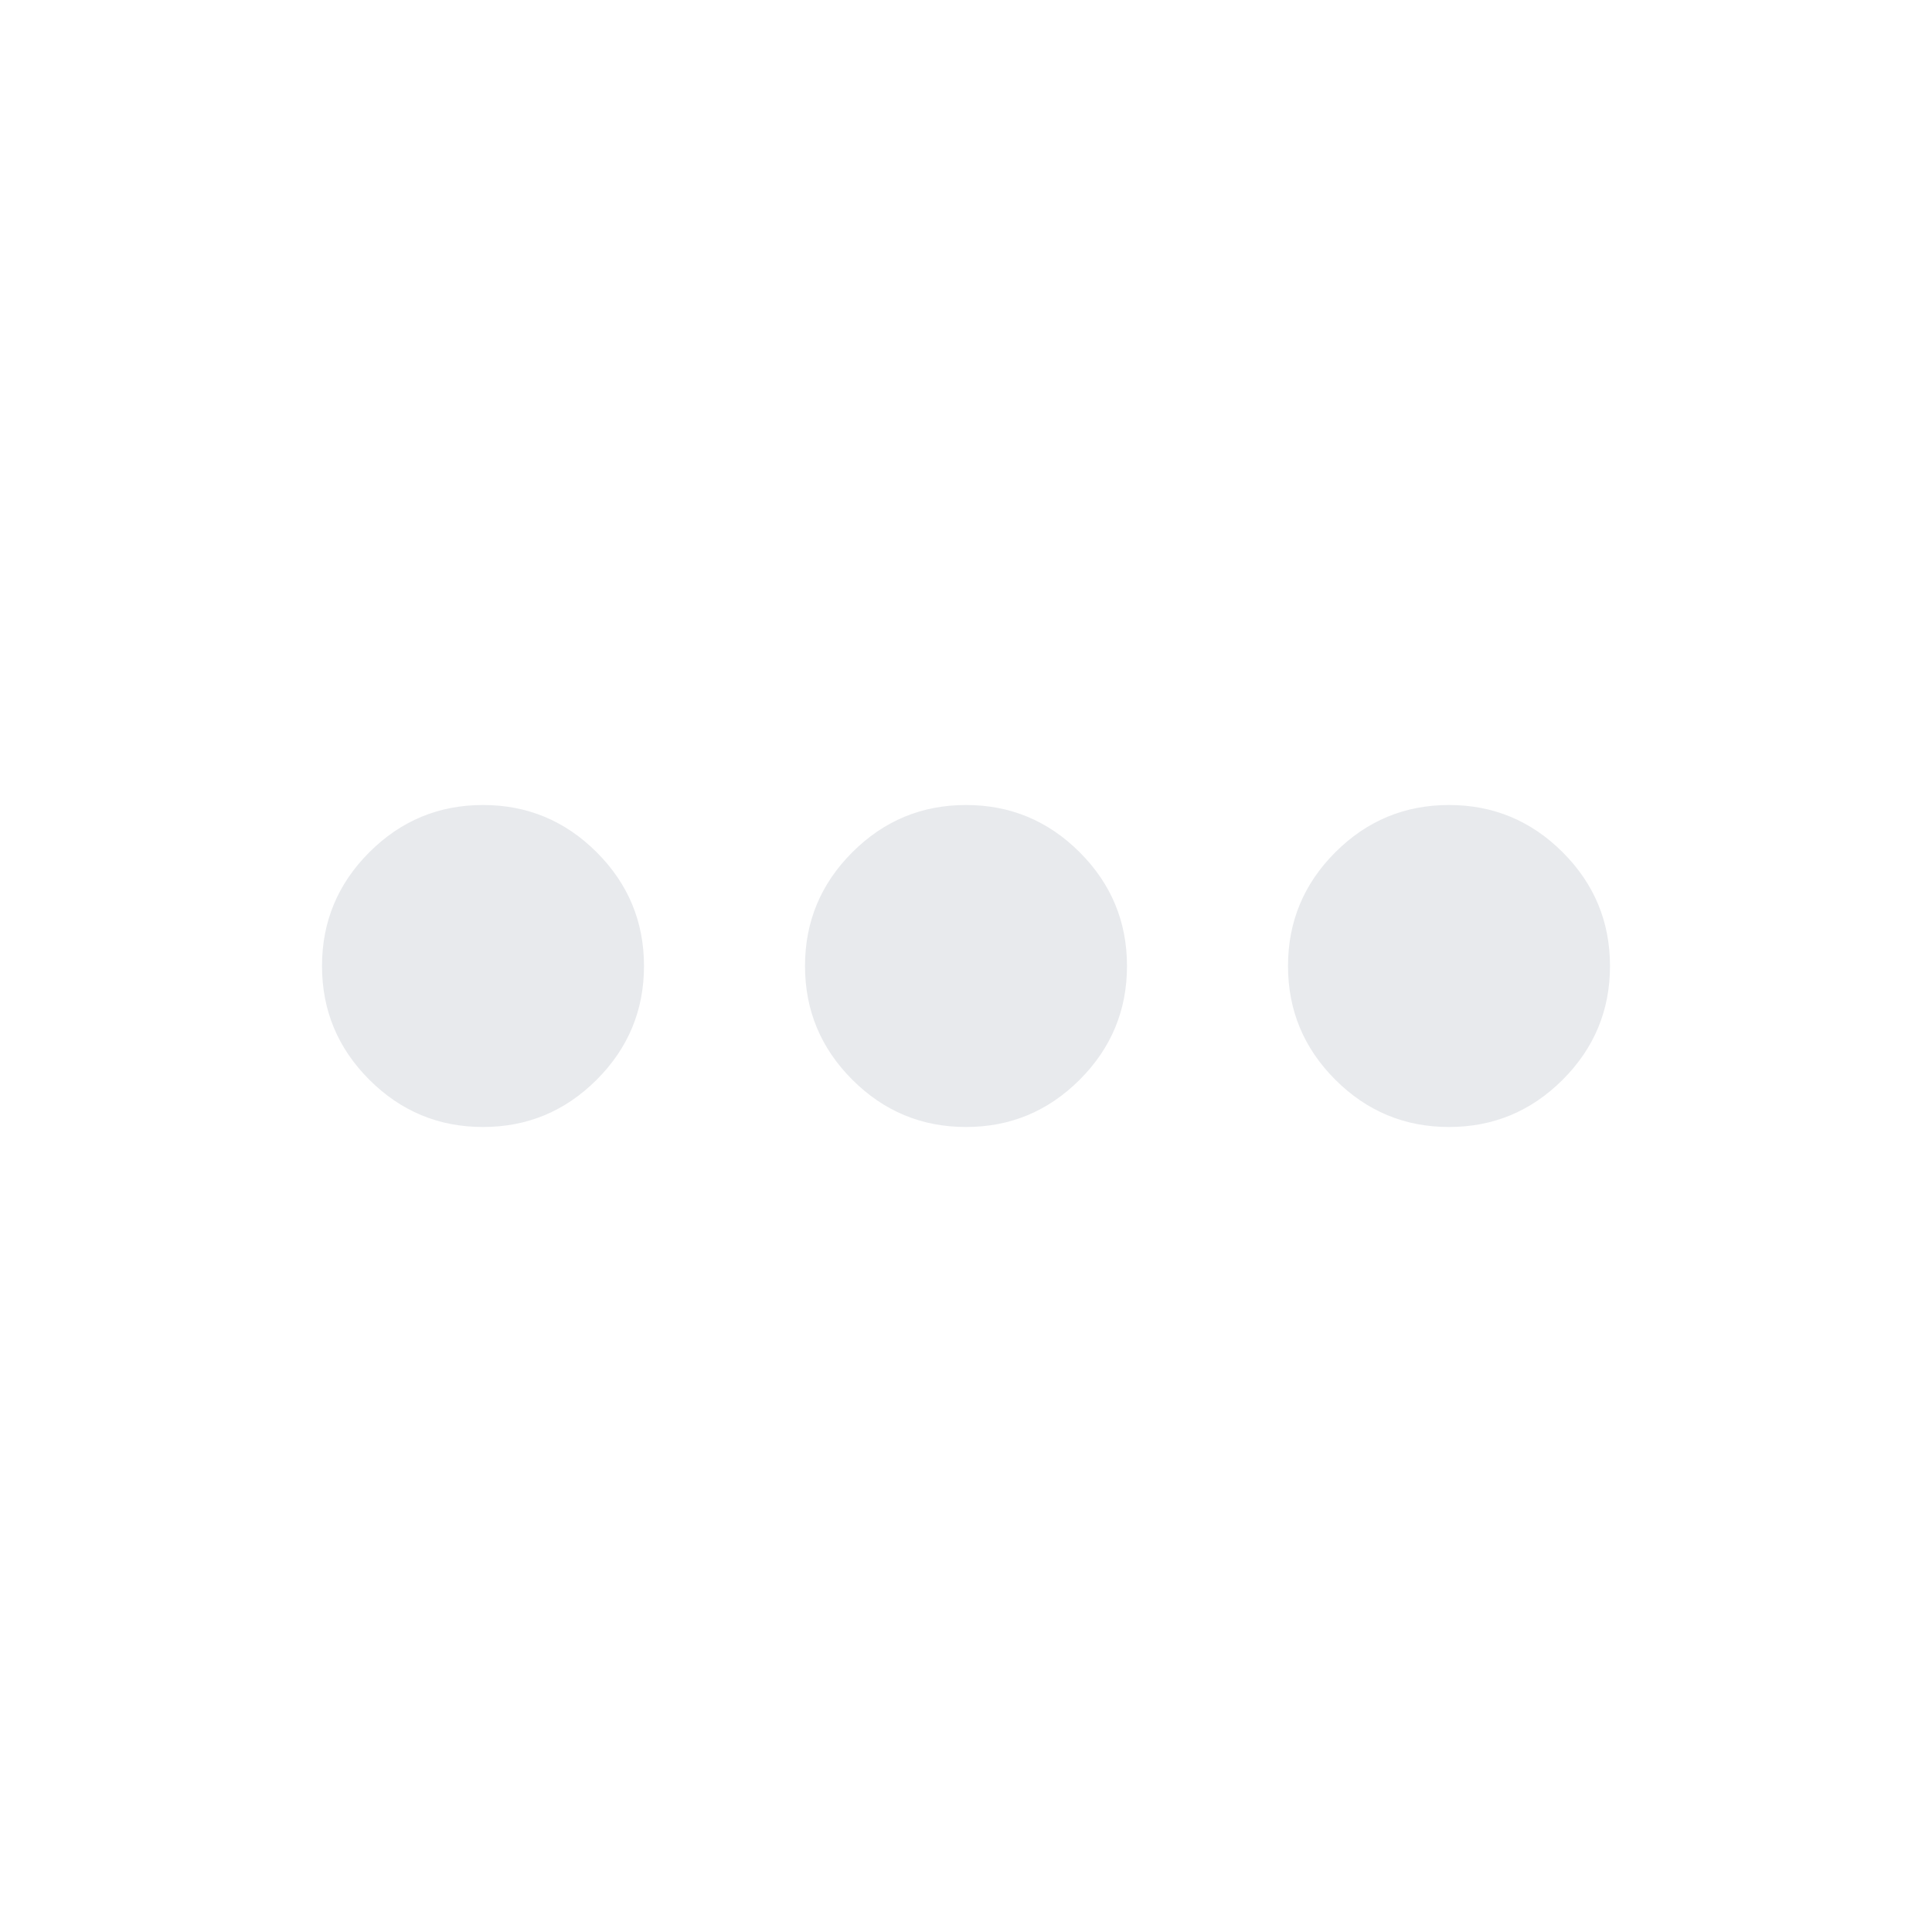
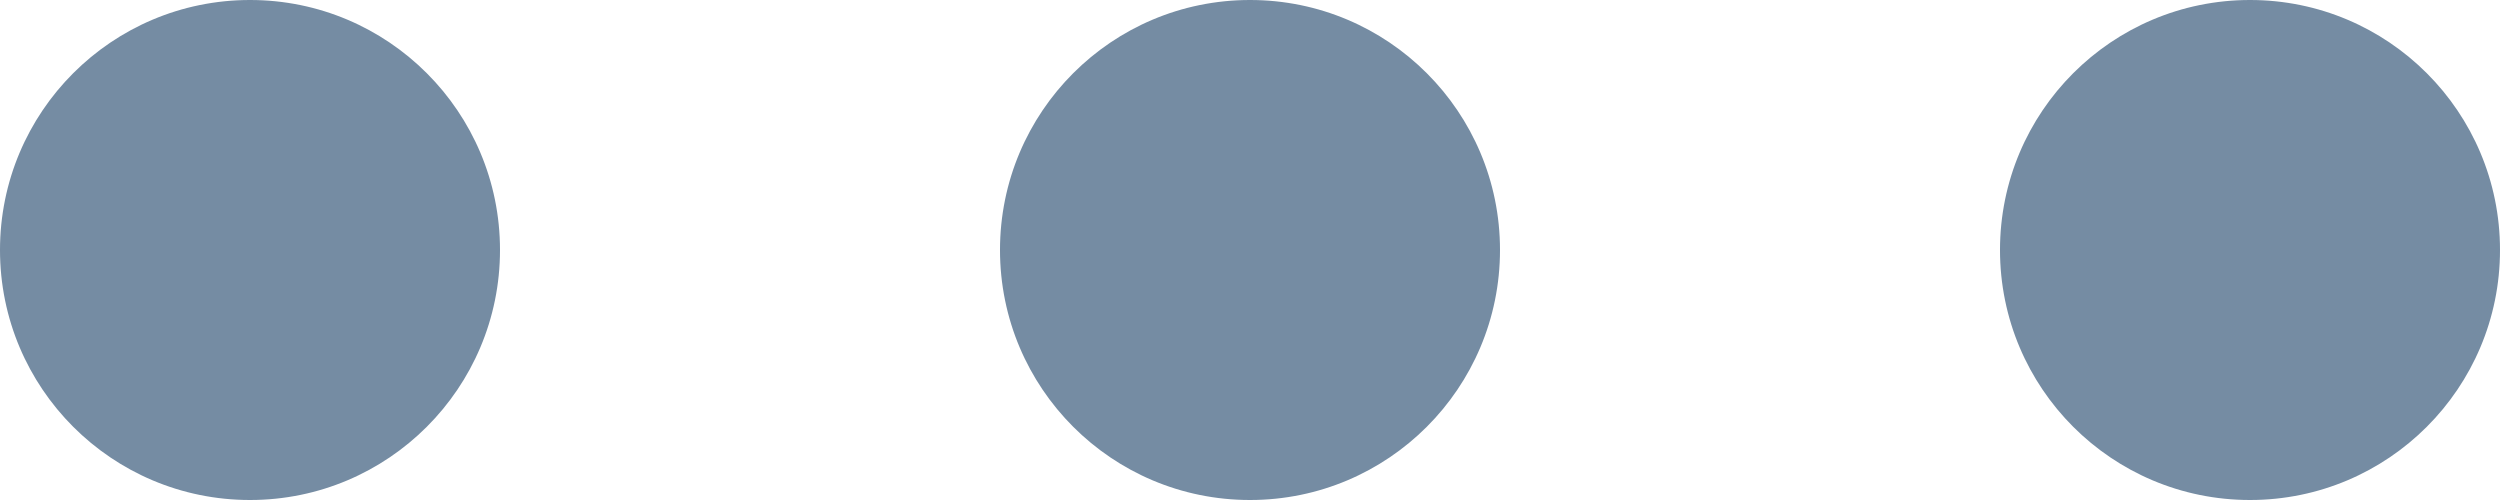
- <svg xmlns="http://www.w3.org/2000/svg" height="24px" viewBox="0 -960 960 960" width="24px" fill="#e8eaed">
-   <path d="M240-400q-33 0-56.5-23.5T160-480q0-33 23.5-56.5T240-560q33 0 56.5 23.5T320-480q0 33-23.5 56.5T240-400Zm240 0q-33 0-56.5-23.5T400-480q0-33 23.5-56.5T480-560q33 0 56.5 23.5T560-480q0 33-23.5 56.5T480-400Zm240 0q-33 0-56.5-23.5T640-480q0-33 23.5-56.5T720-560q33 0 56.5 23.5T800-480q0 33-23.5 56.5T720-400Z" />
+ <svg xmlns="http://www.w3.org/2000/svg" id="meteor-icon-kit__regular-ellipsis-h" viewBox="0 0 20 4" fill="none">
+   <path fill-rule="evenodd" clip-rule="evenodd" d="M2 4C0.895 4 0 3.105 0 2C0 0.895 0.895 0 2 0C3.105 0 4 0.895 4 2C4 3.105 3.105 4 2 4zM10 4C8.895 4 8 3.105 8 2C8 0.895 8.895 0 10 0C11.105 0 12 0.895 12 2C12 3.105 11.105 4 10 4zM18 4C16.895 4 16 3.105 16 2C16 0.895 16.895 0 18 0C19.105 0 20 0.895 20 2C20 3.105 19.105 4 18 4z" fill="#758CA3" />
</svg>
